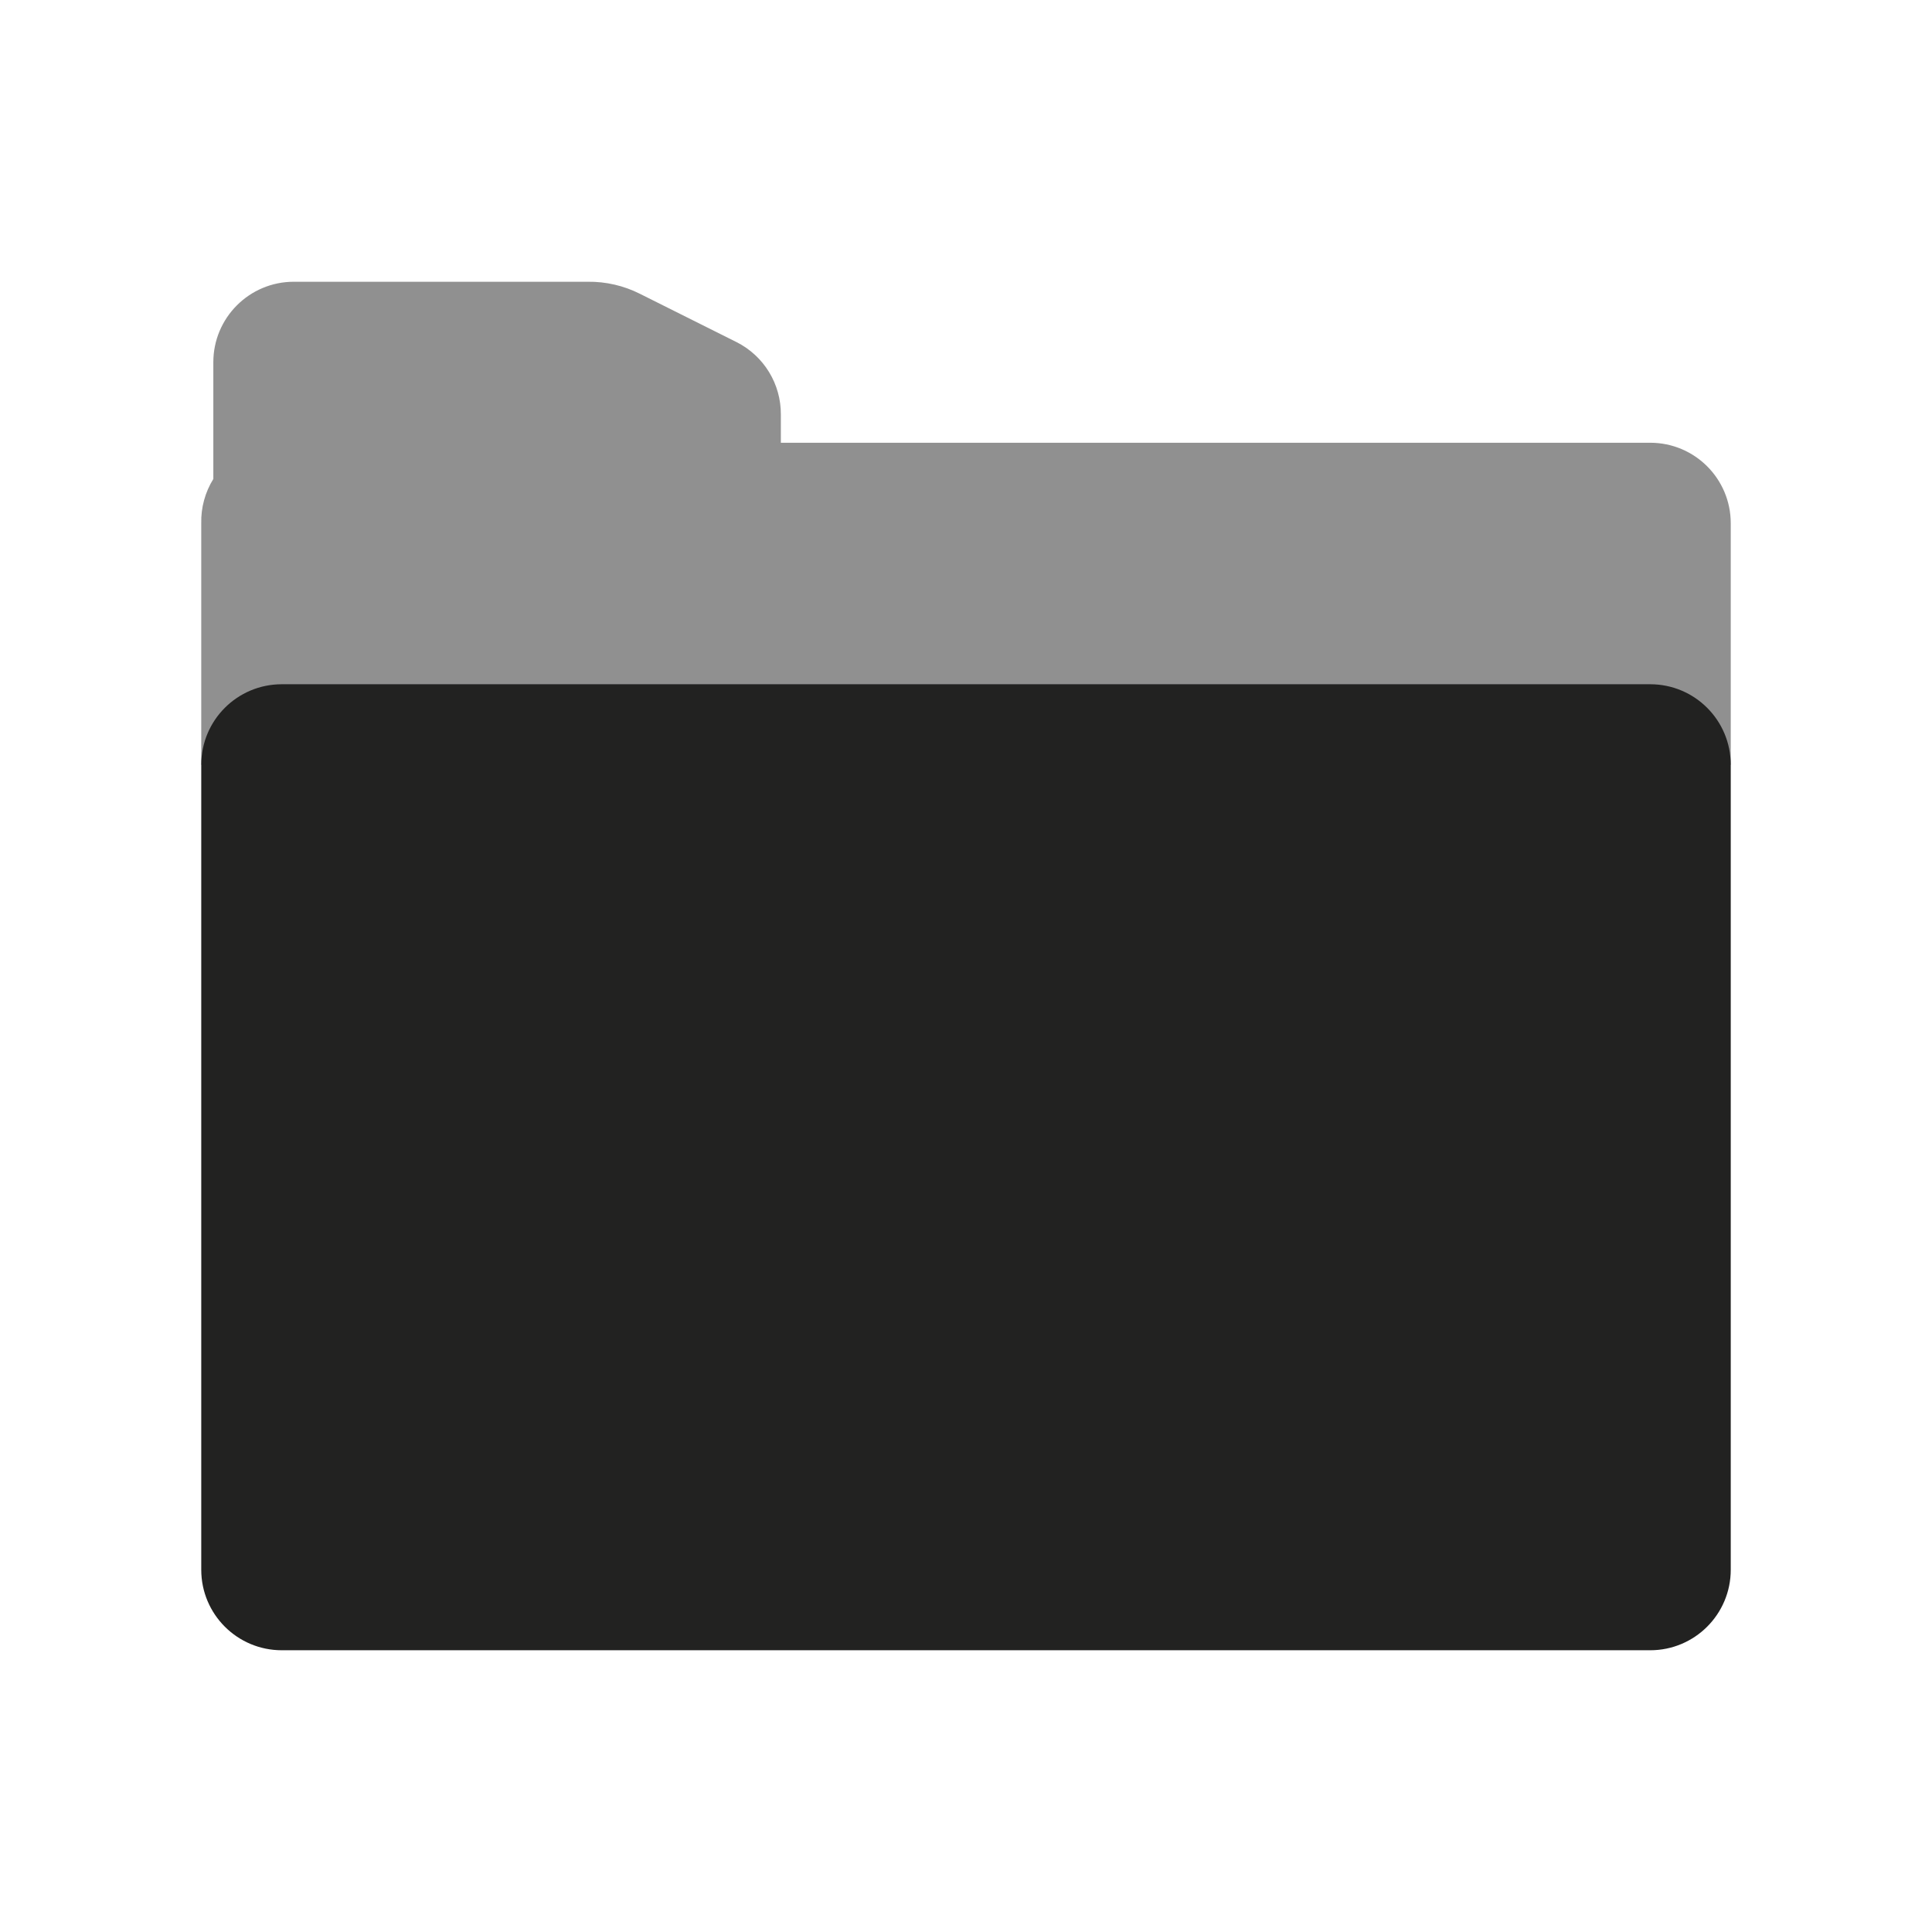
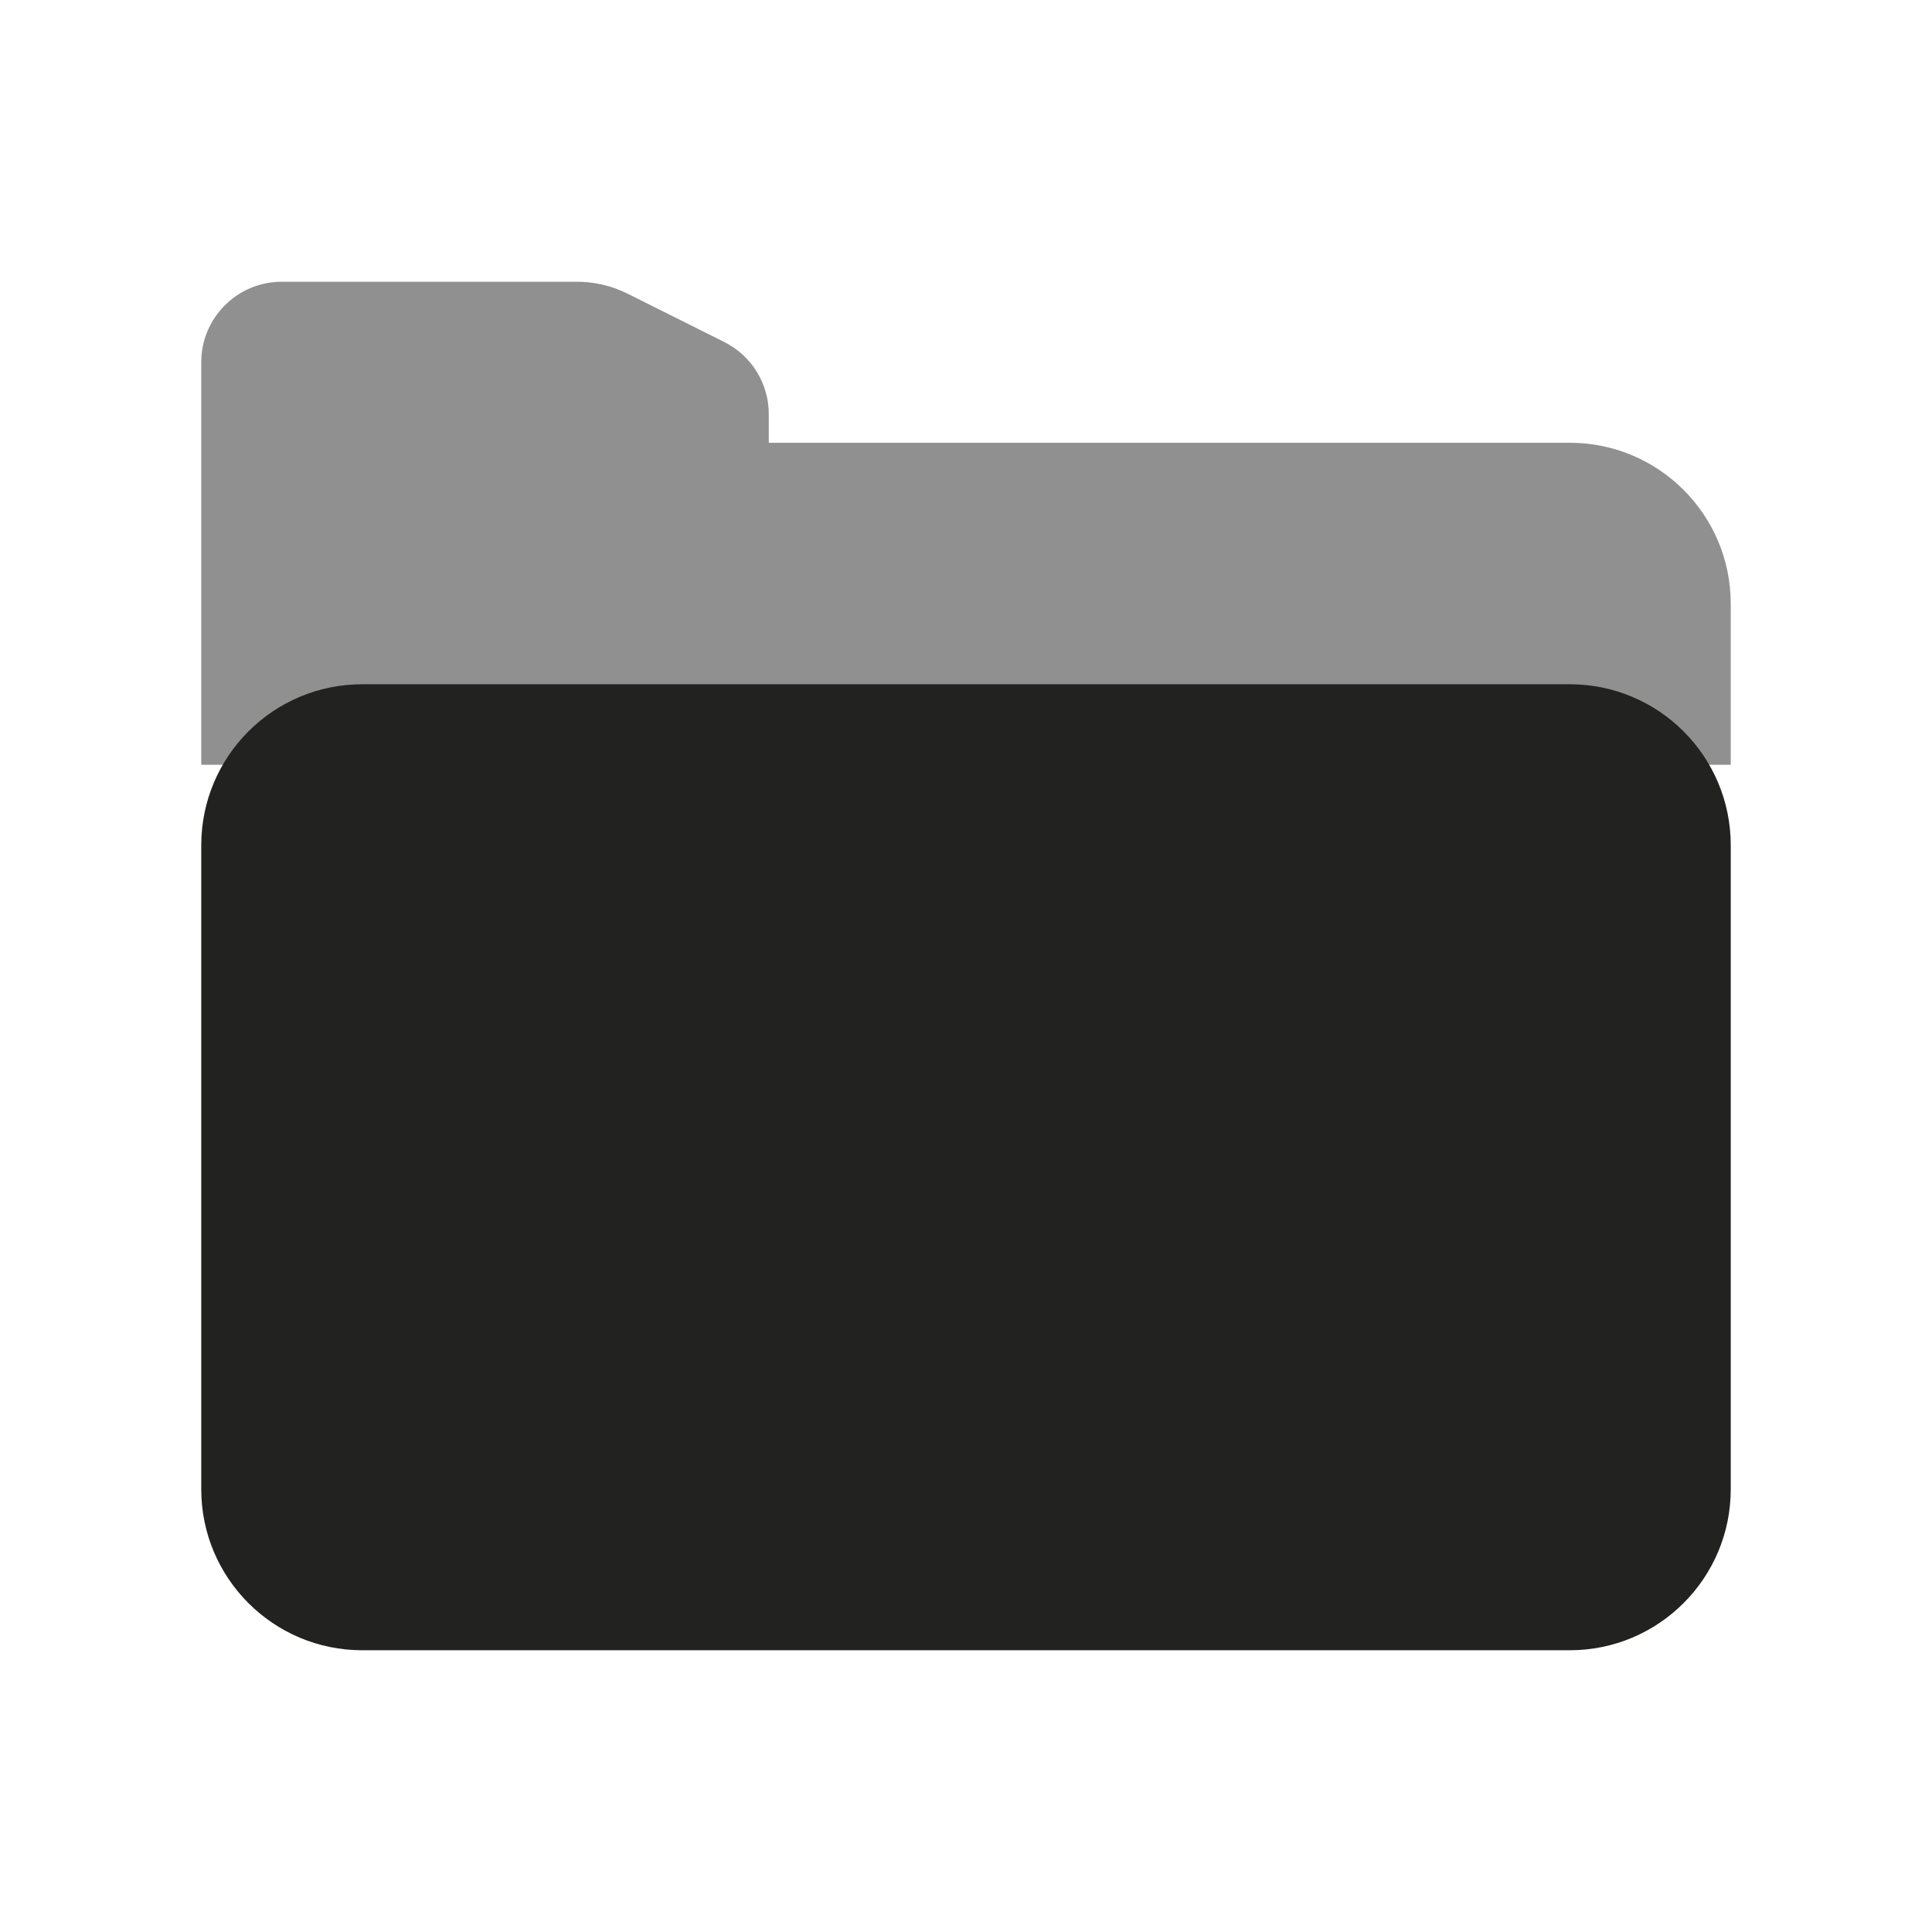
<svg xmlns="http://www.w3.org/2000/svg" viewBox="0 0 48 48">
  <g id="layout">
-     <rect x="5" y="17" width="38" height="24" rx="2" ry="2" fill="#222221" />
+     <rect x="5" y="17" width="38" height="24" rx="4" ry="4" fill="#222221" />
    <g opacity="0.5">
-       <path d="M41,11H19.4v-.7a2,2,0,0,0-1.1-1.8L15.9,7.3A2.8,2.8,0,0,0,14.6,7H7.3a2,2,0,0,0-2,2v2.9A2,2,0,0,0,5,13v6H43V13A2,2,0,0,0,41,11Z" fill="#222221" />
+       <path d="M39,11H19.1v-.7a2,2,0,0,0-1.1-1.8L15.6,7.3A2.8,2.8,0,0,0,14.3,7H7A2,2,0,0,0,5,9V19H43V15A4,4,0,0,0,39,11Z" fill="#222221" />
    </g>
  </g>
</svg>
